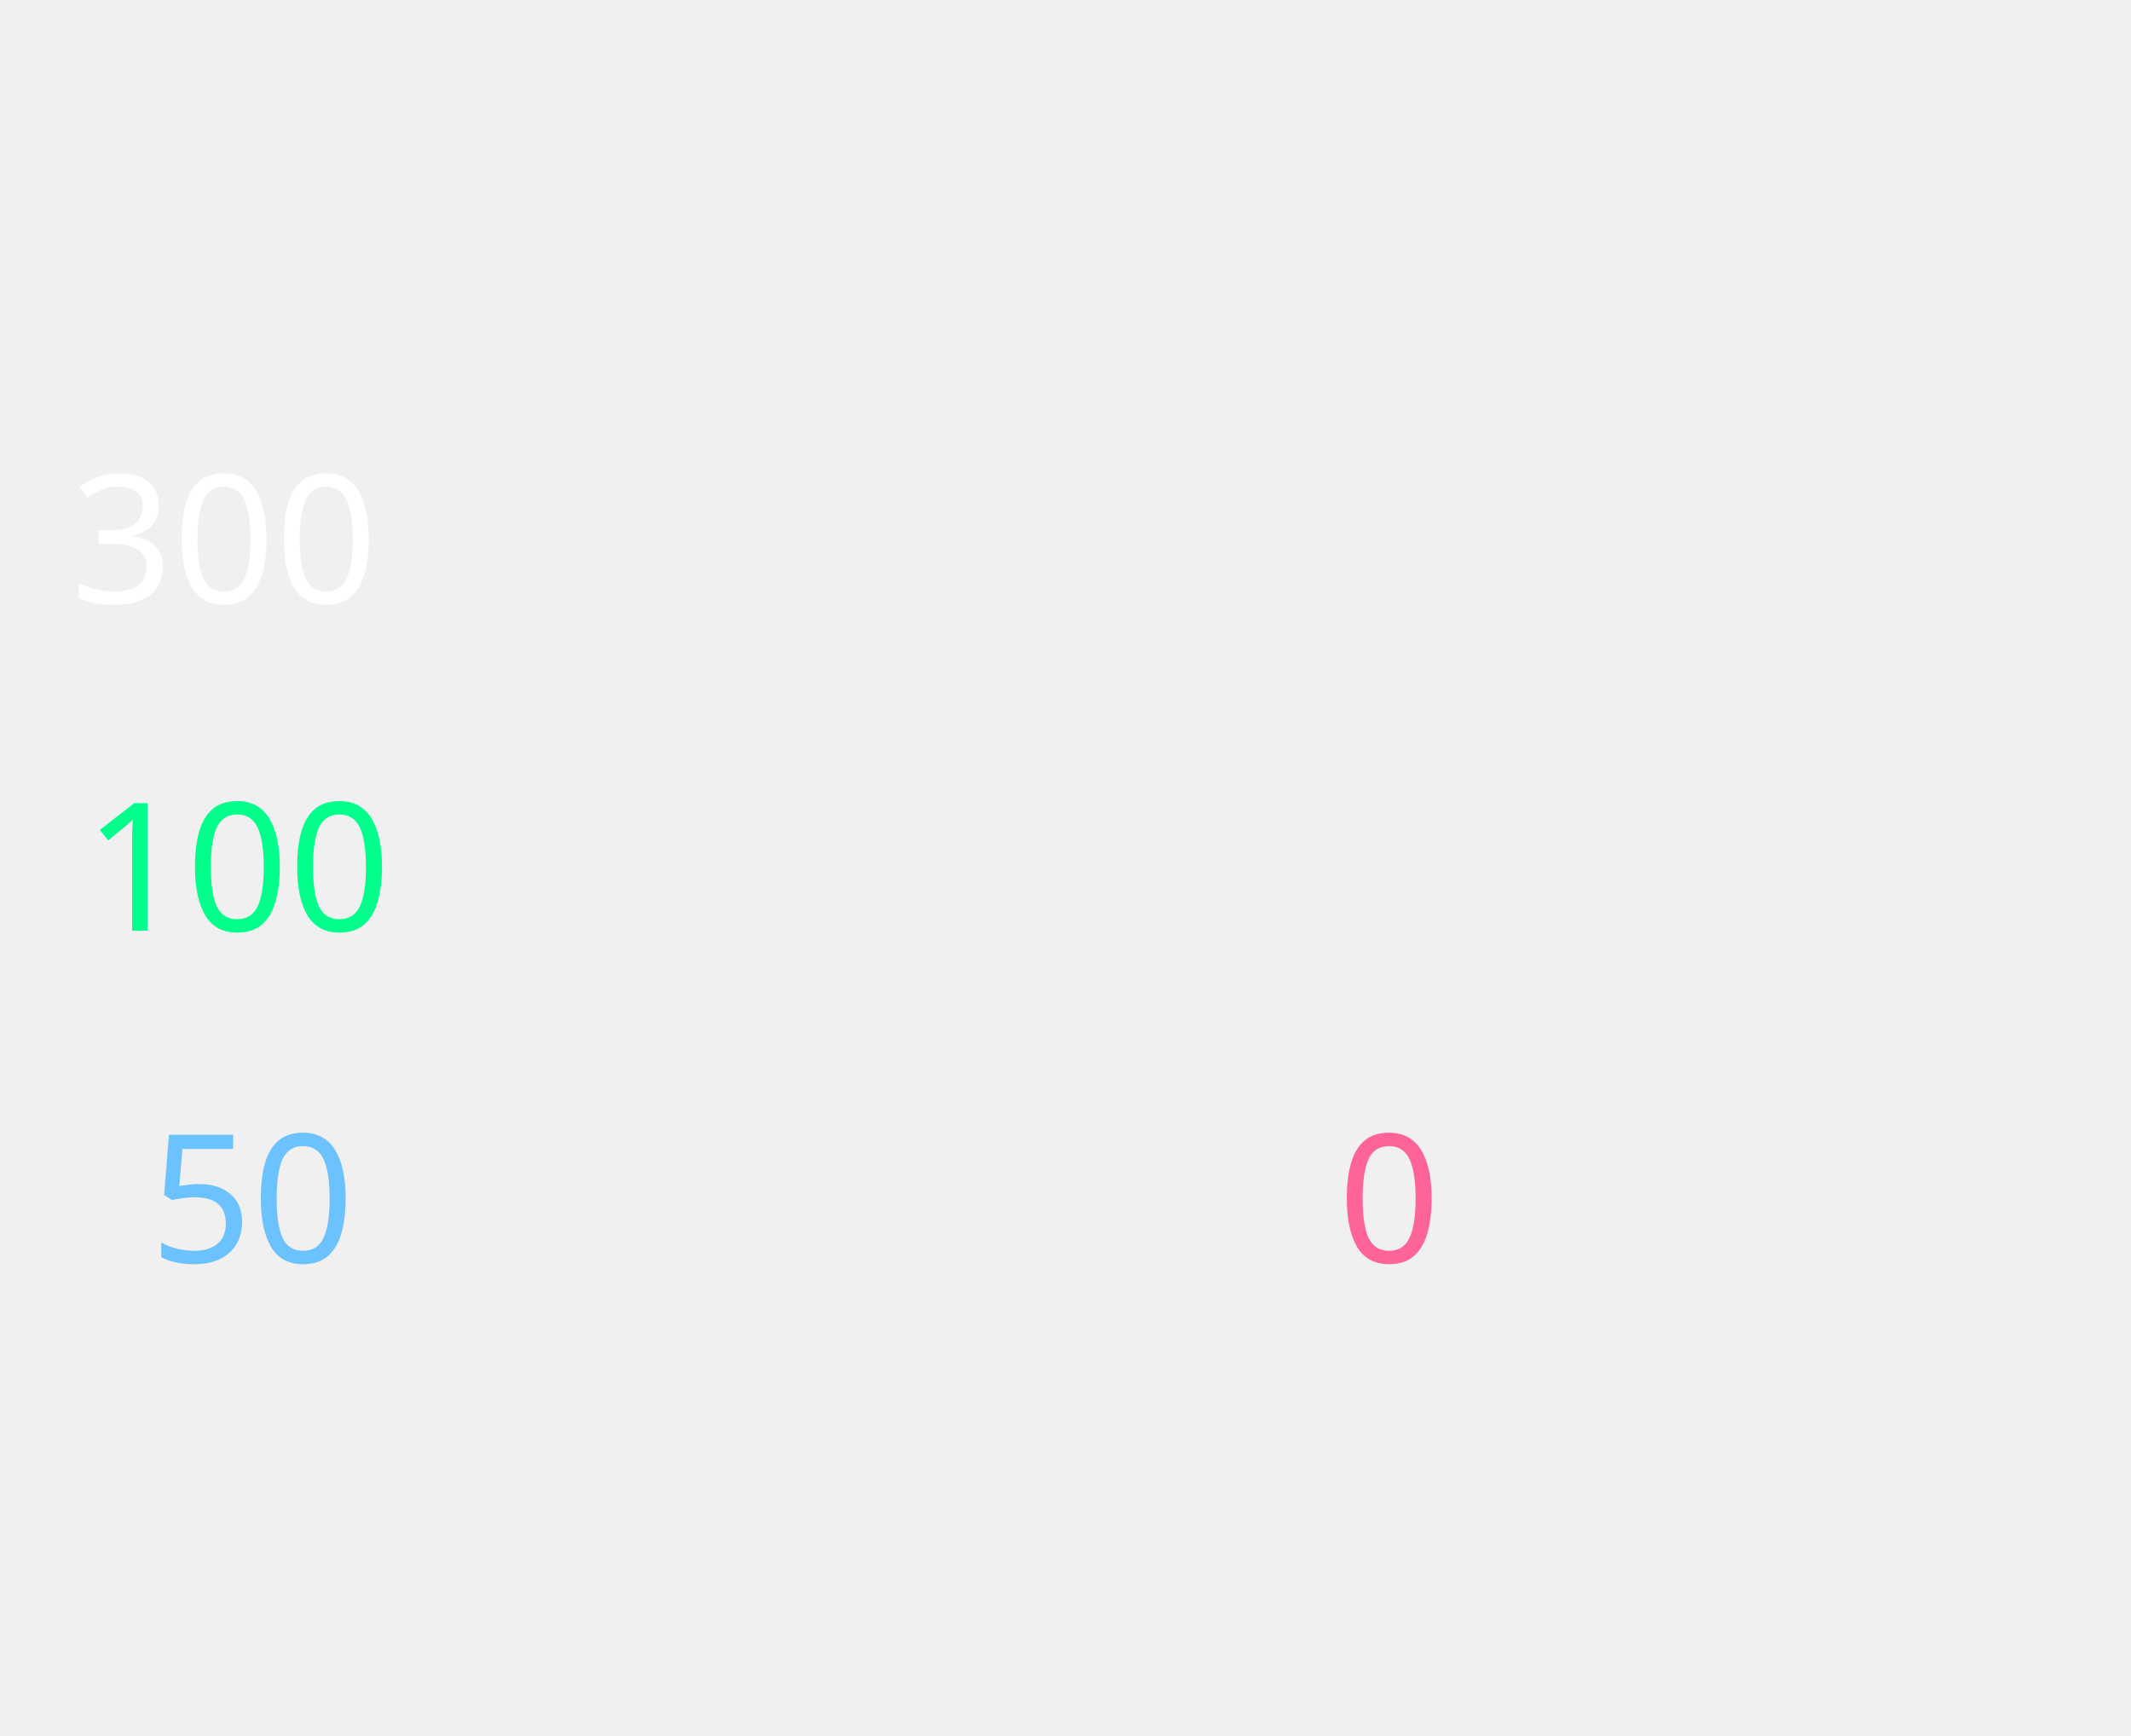
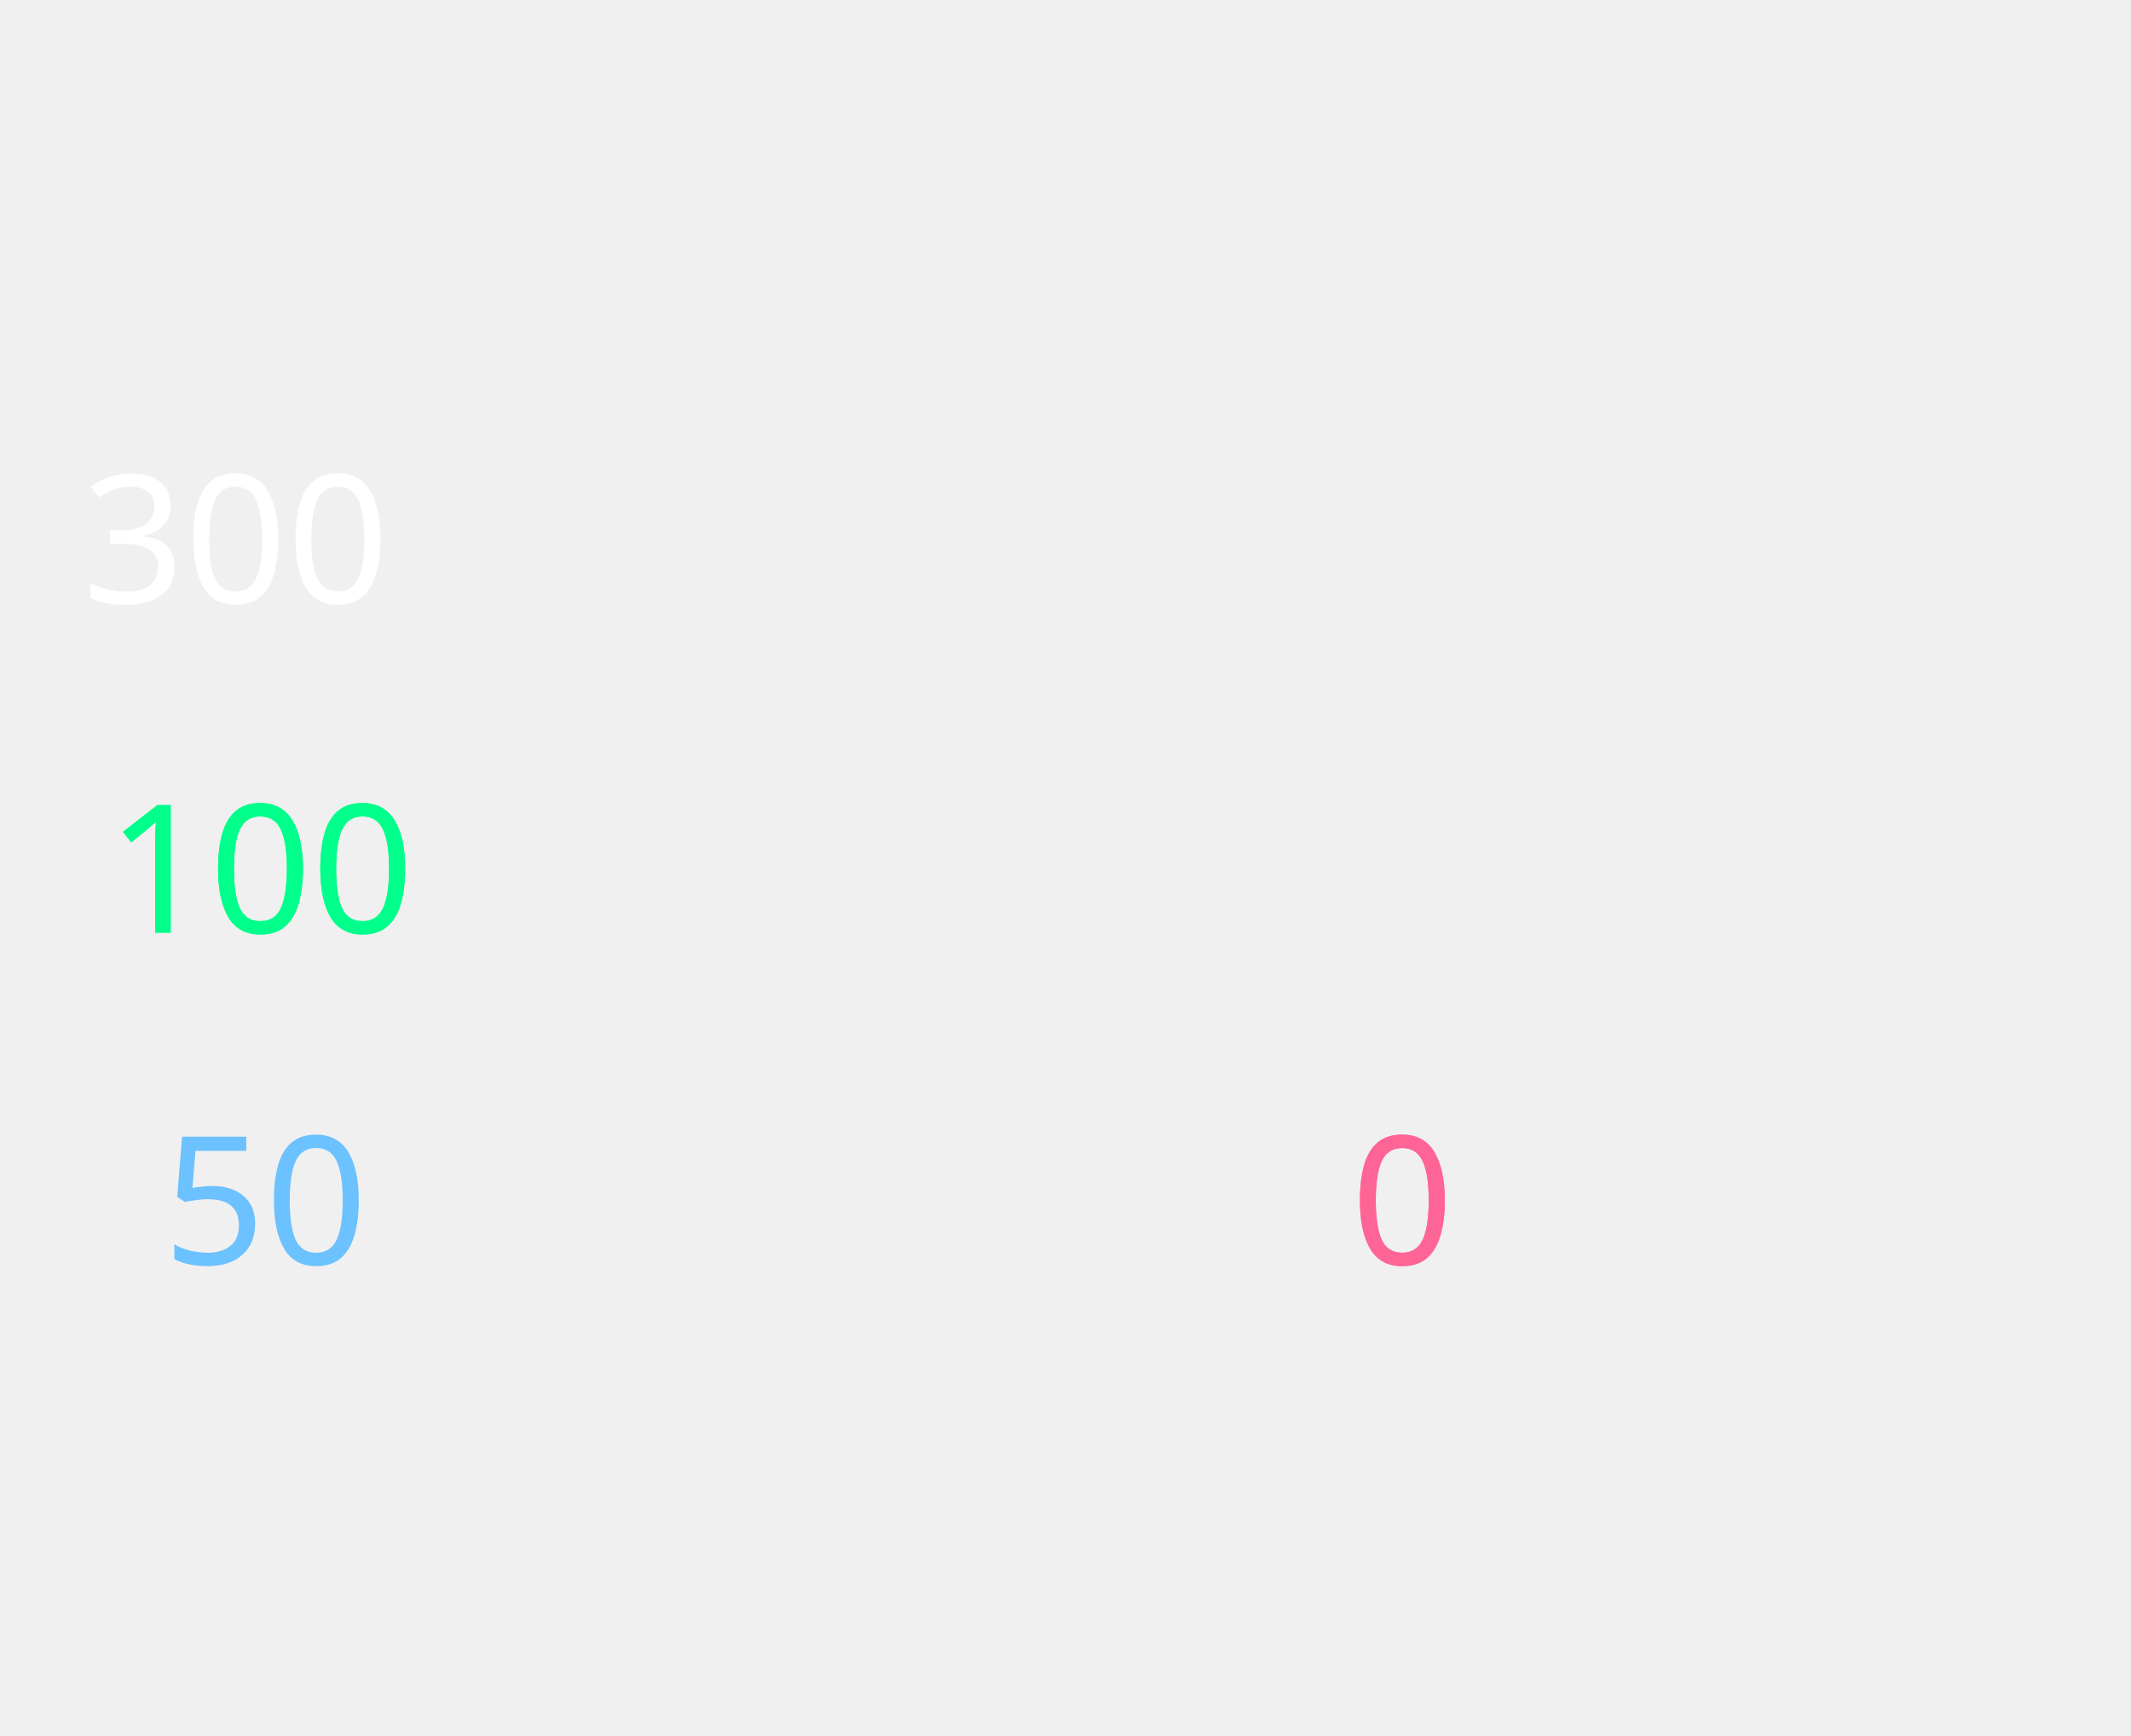
<svg xmlns="http://www.w3.org/2000/svg" width="620" height="505" viewBox="0 0 164.042 133.615" version="1.1" id="svg5">
  <defs id="defs2" />
  <g id="layer3">
-     <text xml:space="preserve" style="font-size:13.758px;line-height:1.25;font-family:osifont;-inkscape-font-specification:osifont;display:inline;fill:#ffffff;fill-opacity:1;stroke-width:0.265" x="5.447" y="46.426" id="text6964-0">
-       <tspan id="tspan6962-44" style="font-size:13.758px;fill:#ffffff;fill-opacity:1;stroke-width:0.265" x="5.447" y="46.426">300</tspan>
+     <text xml:space="preserve" style="font-size:13.758px;line-height:1.25;font-family:osifont;-inkscape-font-specification:osifont;display:inline;fill:#ffffff;fill-opacity:1;stroke-width:0.265" x="6.34" y="46.426" id="text6964-0">
+       <tspan id="tspan6962-44" style="font-size:13.758px;fill:#ffffff;fill-opacity:1;stroke-width:0.265" x="6.34" y="46.426">300</tspan>
    </text>
-     <text xml:space="preserve" style="font-size:13.758px;line-height:1.25;font-family:osifont;-inkscape-font-specification:osifont;display:inline;fill:#00ff8b;fill-opacity:1;stroke-width:0.265" x="6.464" y="71.664" id="text6964-8-4">
-       <tspan id="tspan6962-4-4" style="font-size:13.758px;fill:#00ff8b;fill-opacity:1;stroke-width:0.265" x="6.464" y="71.664">100</tspan>
+     <text xml:space="preserve" style="font-size:13.758px;line-height:1.25;font-family:osifont;-inkscape-font-specification:osifont;display:inline;fill:#00ff8b;fill-opacity:1;stroke-width:0.265" x="8.248" y="71.811" id="text6964-8-4">
+       <tspan id="tspan6962-4-4" style="font-size:13.758px;fill:#00ff8b;fill-opacity:1;stroke-width:0.265" x="8.248" y="71.811">100</tspan>
    </text>
-     <text xml:space="preserve" style="font-size:13.758px;line-height:1.25;font-family:osifont;-inkscape-font-specification:osifont;display:inline;fill:#6cc1ff;fill-opacity:1;stroke-width:0.265" x="11.538" y="97.196" id="text6964-8-8-7">
-       <tspan id="tspan6962-4-1-6" style="font-size:13.758px;fill:#6cc1ff;fill-opacity:1;stroke-width:0.265" x="11.538" y="97.196">50</tspan>
+     <text xml:space="preserve" style="font-size:13.758px;line-height:1.25;font-family:osifont;-inkscape-font-specification:osifont;display:inline;fill:#6cc1ff;fill-opacity:1;stroke-width:0.265" x="12.547" y="97.343" id="text6964-8-8-7">
+       <tspan id="tspan6962-4-1-6" style="font-size:13.758px;fill:#6cc1ff;fill-opacity:1;stroke-width:0.265" x="12.547" y="97.343">50</tspan>
    </text>
-     <text xml:space="preserve" style="font-size:13.758px;line-height:1.25;font-family:osifont;-inkscape-font-specification:osifont;display:inline;fill:#ff6496;fill-opacity:1;stroke-width:0.265" x="103.005" y="97.196" id="text852">
-       <tspan id="tspan850" style="font-size:13.758px;fill:#ff6496;fill-opacity:1;stroke-width:0.265" x="103.005" y="97.196">0</tspan>
+     <text xml:space="preserve" style="font-size:13.758px;line-height:1.25;font-family:osifont;-inkscape-font-specification:osifont;display:inline;fill:#ff6496;fill-opacity:1;stroke-width:0.265" x="104.014" y="97.343" id="text852">
+       <tspan id="tspan850" style="font-size:13.758px;fill:#ff6496;fill-opacity:1;stroke-width:0.265" x="104.014" y="97.343">0</tspan>
+     </text>
+     <text xml:space="preserve" style="font-size:13.758px;line-height:1.25;font-family:osifont;-inkscape-font-specification:osifont;display:inline;fill:#00ff8b;fill-opacity:1;stroke-width:0.265" x="8.248" y="71.811" id="text6964-8-4-0">
+       <tspan id="tspan6962-4-4-9" style="font-size:13.758px;fill:#00ff8b;fill-opacity:1;stroke-width:0.265" x="8.248" y="71.811">100</tspan>
+     </text>
+     <text xml:space="preserve" style="font-size:13.758px;line-height:1.25;font-family:osifont;-inkscape-font-specification:osifont;display:inline;fill:#ff6496;fill-opacity:1;stroke-width:0.265" x="104.014" y="97.343" id="text852-3">
+       <tspan id="tspan850-6" style="font-size:13.758px;fill:#ff6496;fill-opacity:1;stroke-width:0.265" x="104.014" y="97.343">0</tspan>
    </text>
  </g>
</svg>
